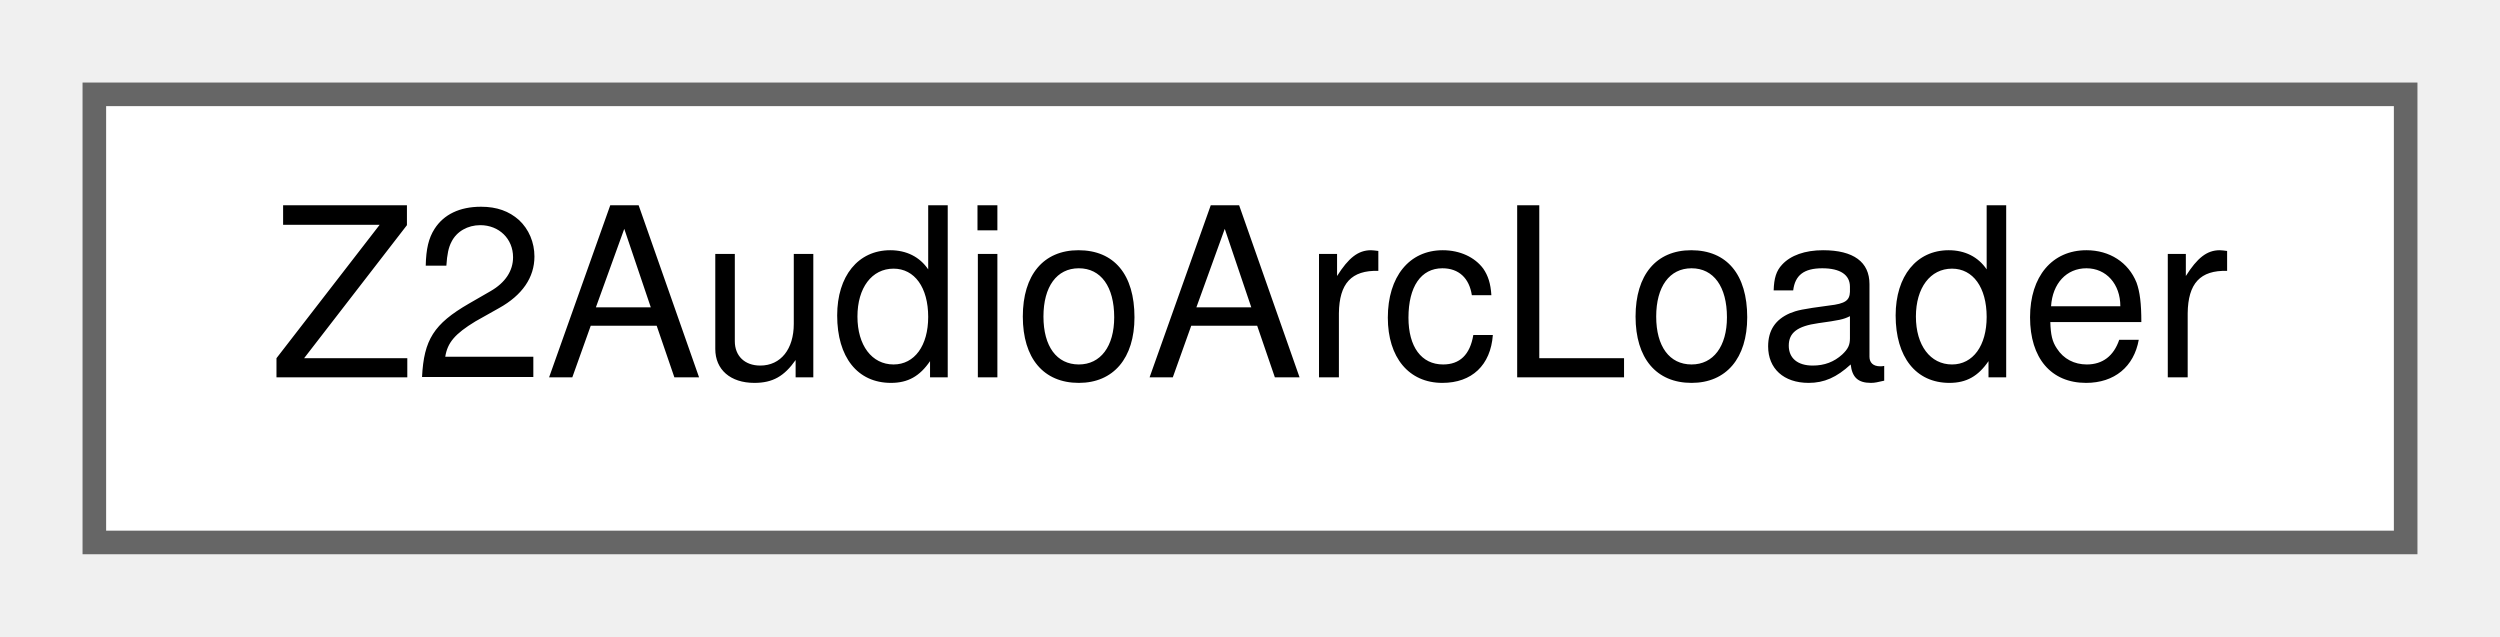
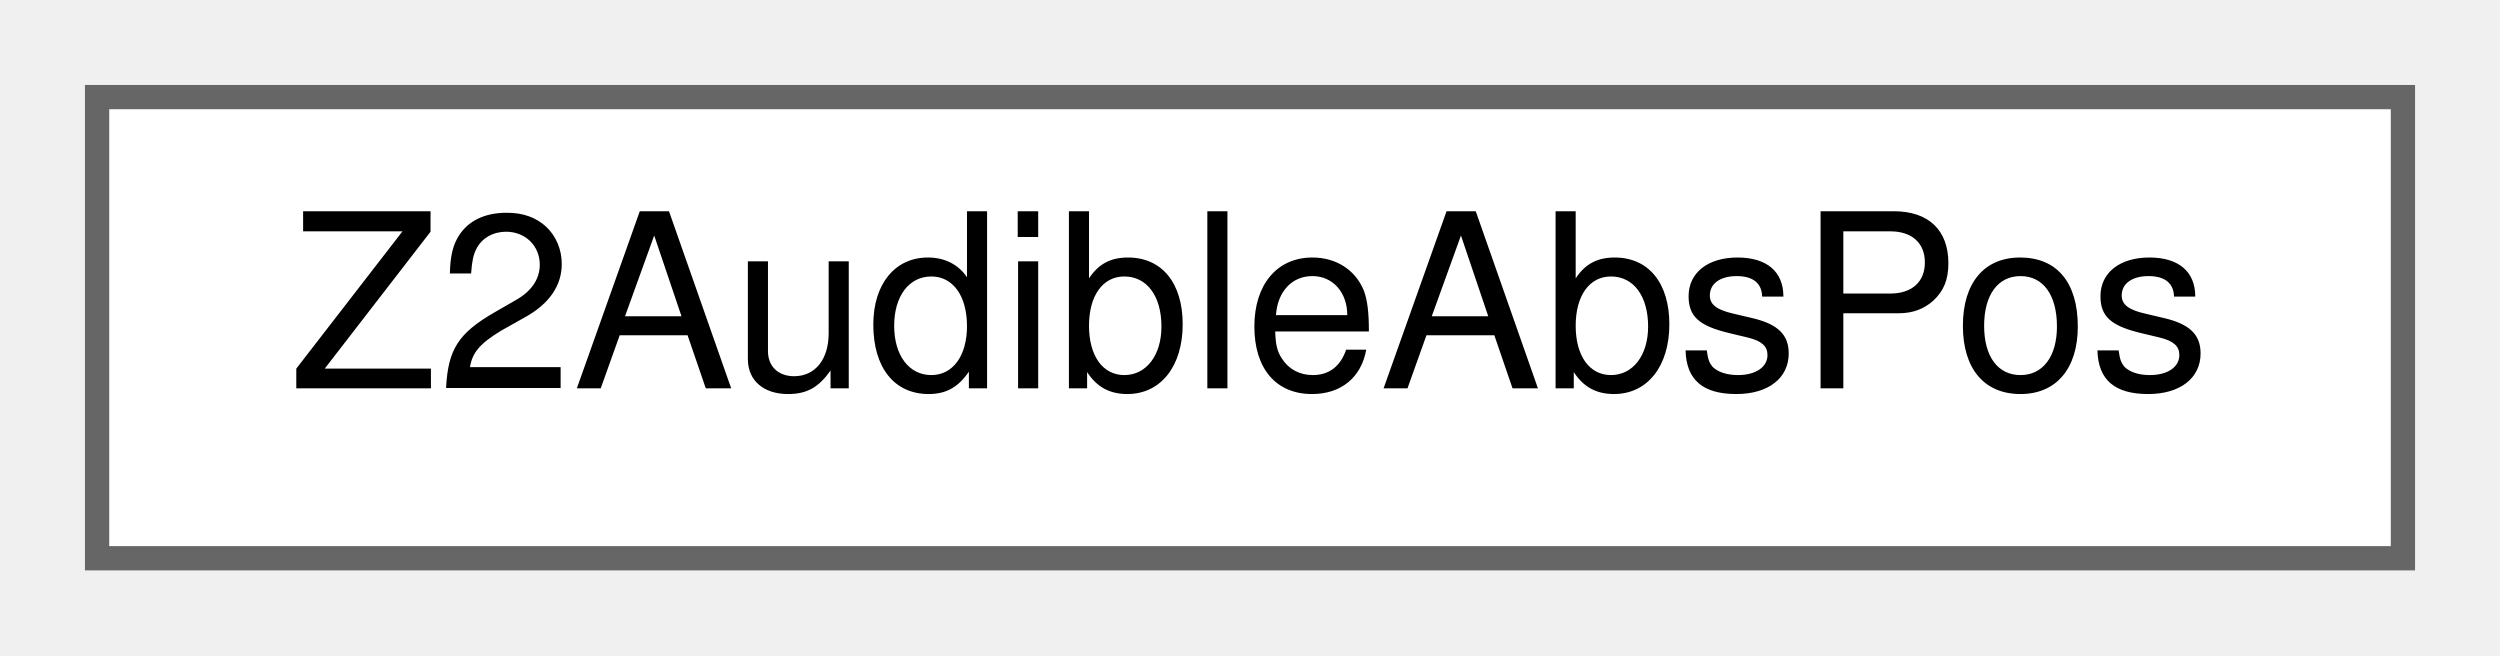
- <svg xmlns="http://www.w3.org/2000/svg" xmlns:xlink="http://www.w3.org/1999/xlink" width="106pt" height="27pt" viewBox="0.00 0.00 106.00 27.00">
+ <svg xmlns="http://www.w3.org/2000/svg" xmlns:xlink="http://www.w3.org/1999/xlink" width="103pt" height="27pt" viewBox="0.00 0.00 103.00 27.00">
  <g id="graph0" class="graph" transform="scale(1 1) rotate(0) translate(4 23)">
    <g id="node1" class="node">
      <g id="a_node1">
-         <a xlink:href="structZ2AudioArcLoader.html" target="_top" xlink:title=" ">
-           <polygon fill="white" stroke="#666666" points="98,-19 0,-19 0,0 98,0 98,-19" />
-           <text text-anchor="middle" x="49" y="-7" font-family="Helvetica,sans-Serif" font-size="10.00">Z2AudioArcLoader</text>
+         <a xlink:href="structZ2AudibleAbsPos.html" target="_top" xlink:title=" ">
+           <polygon fill="white" stroke="#666666" points="95,-19 0,-19 0,0 95,0 95,-19" />
+           <text text-anchor="middle" x="47.5" y="-7" font-family="Helvetica,sans-Serif" font-size="10.00">Z2AudibleAbsPos</text>
        </a>
      </g>
    </g>
  </g>
</svg>
